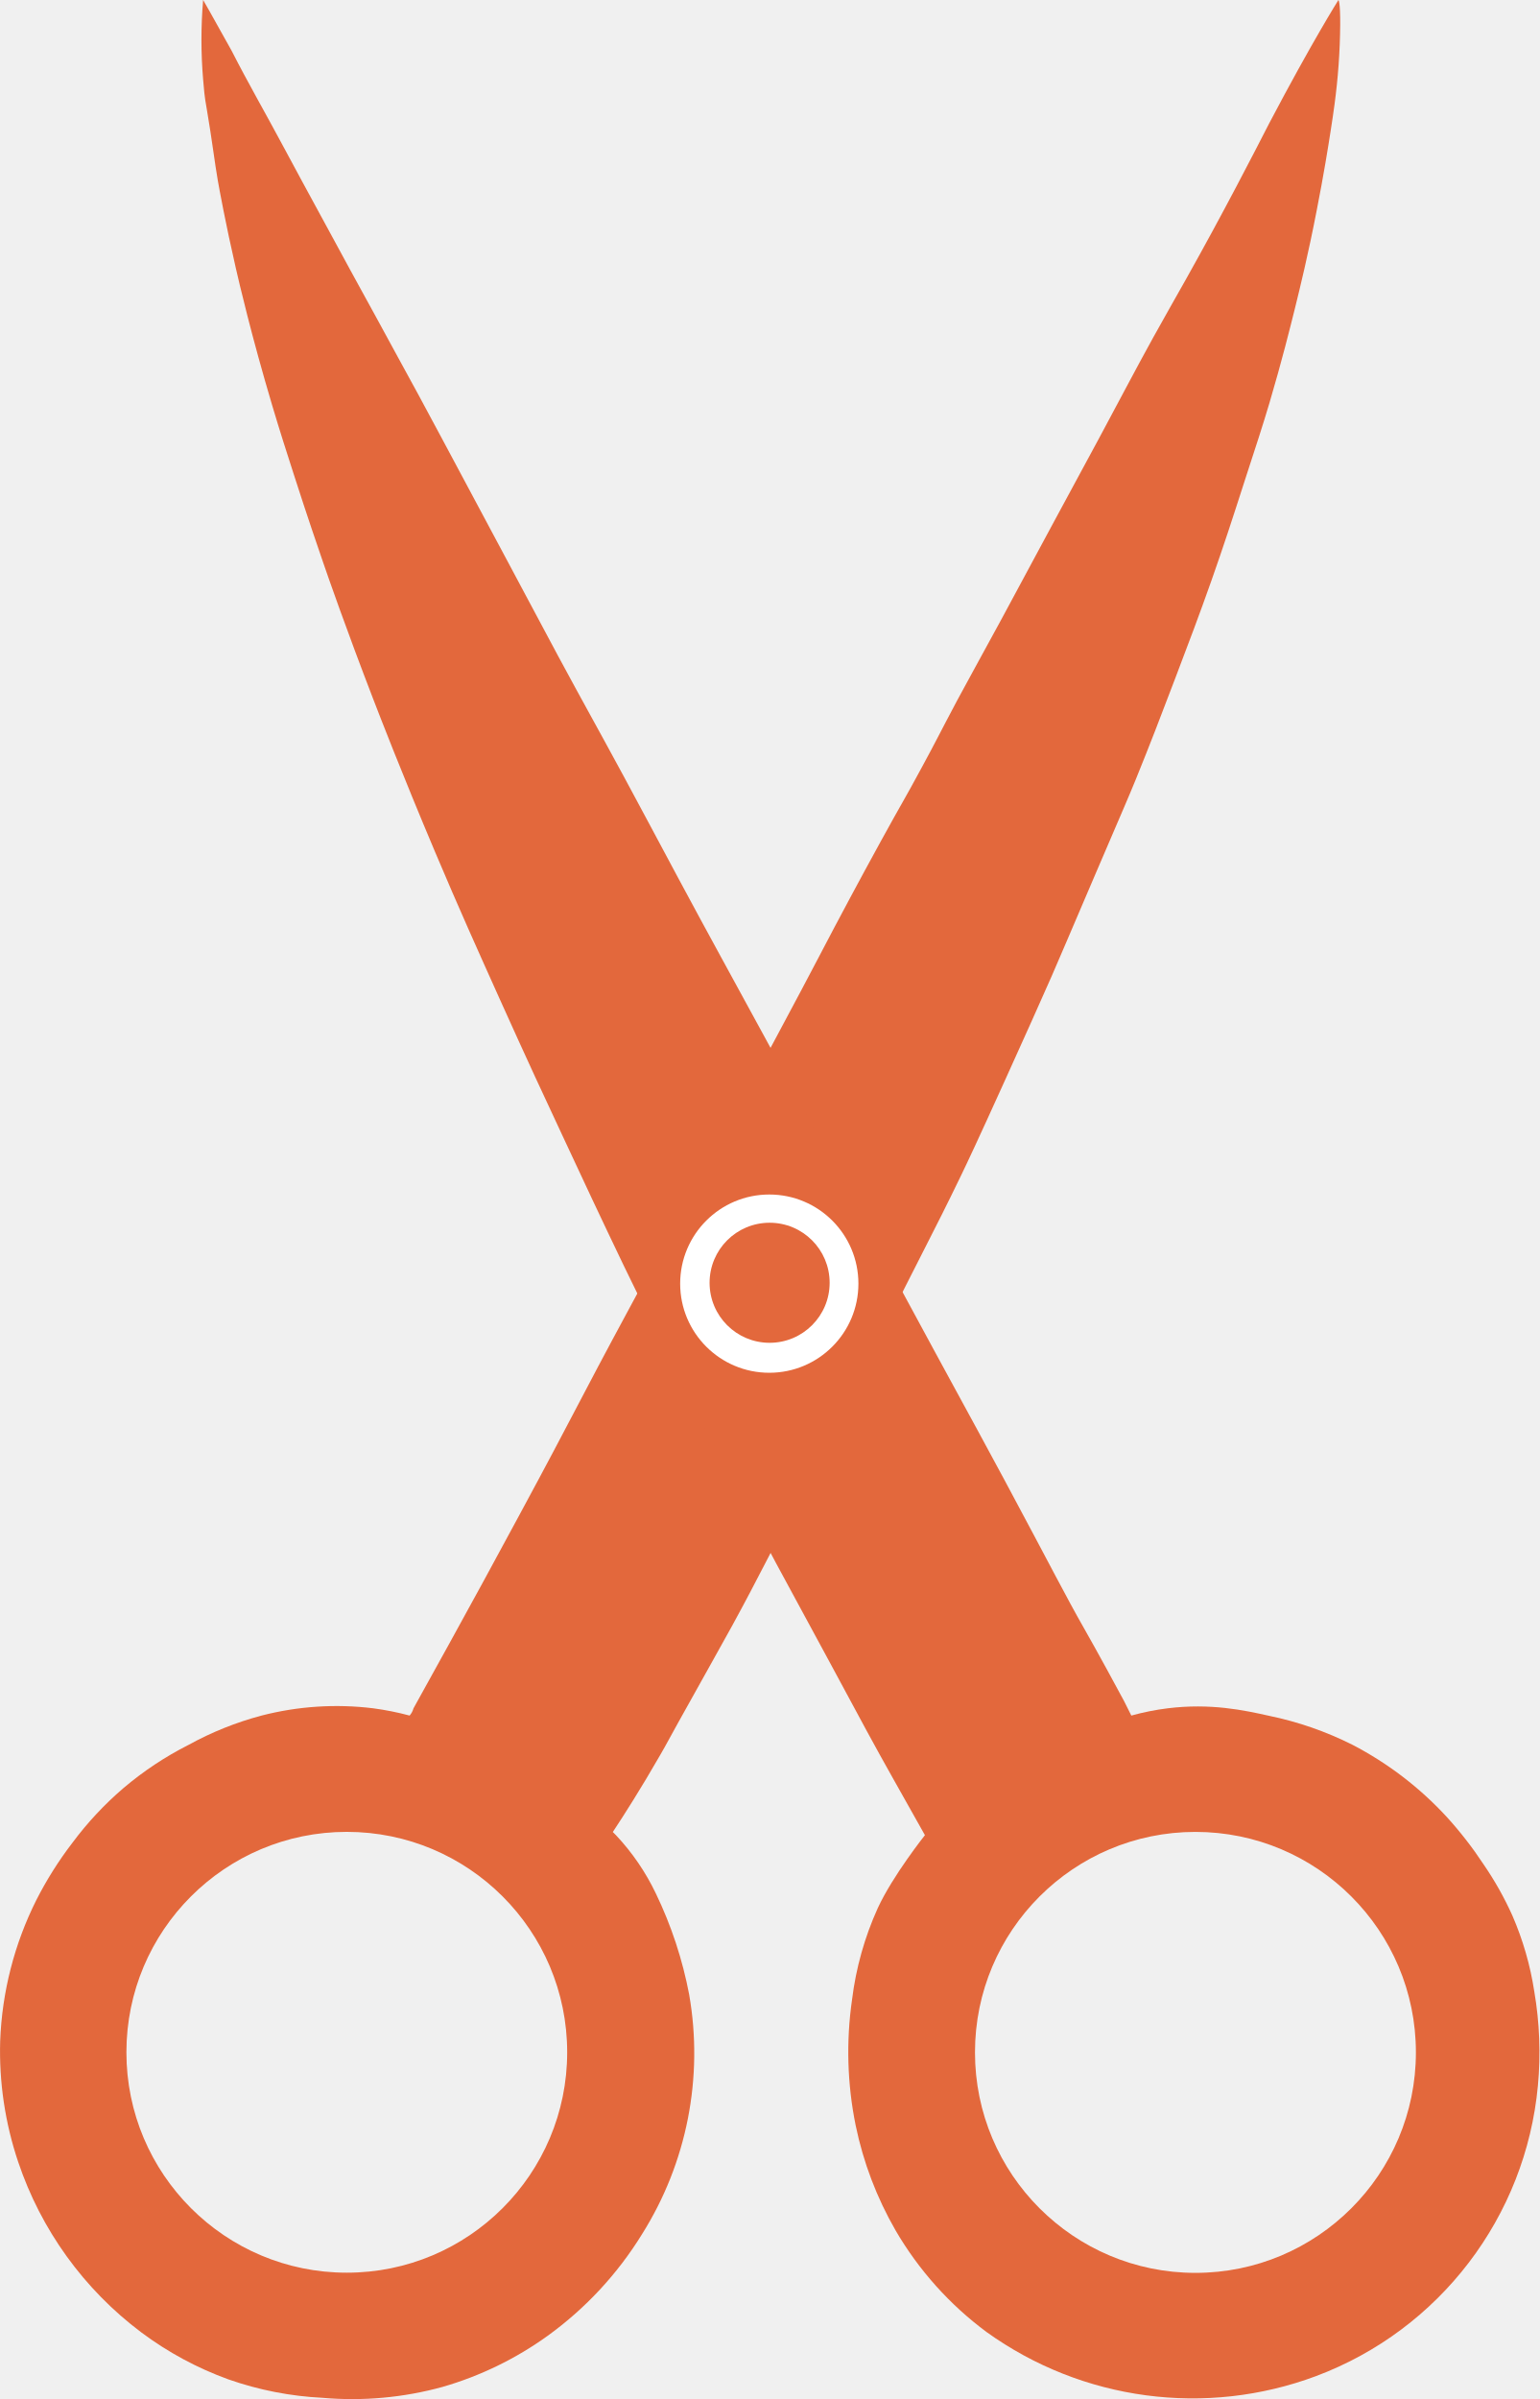
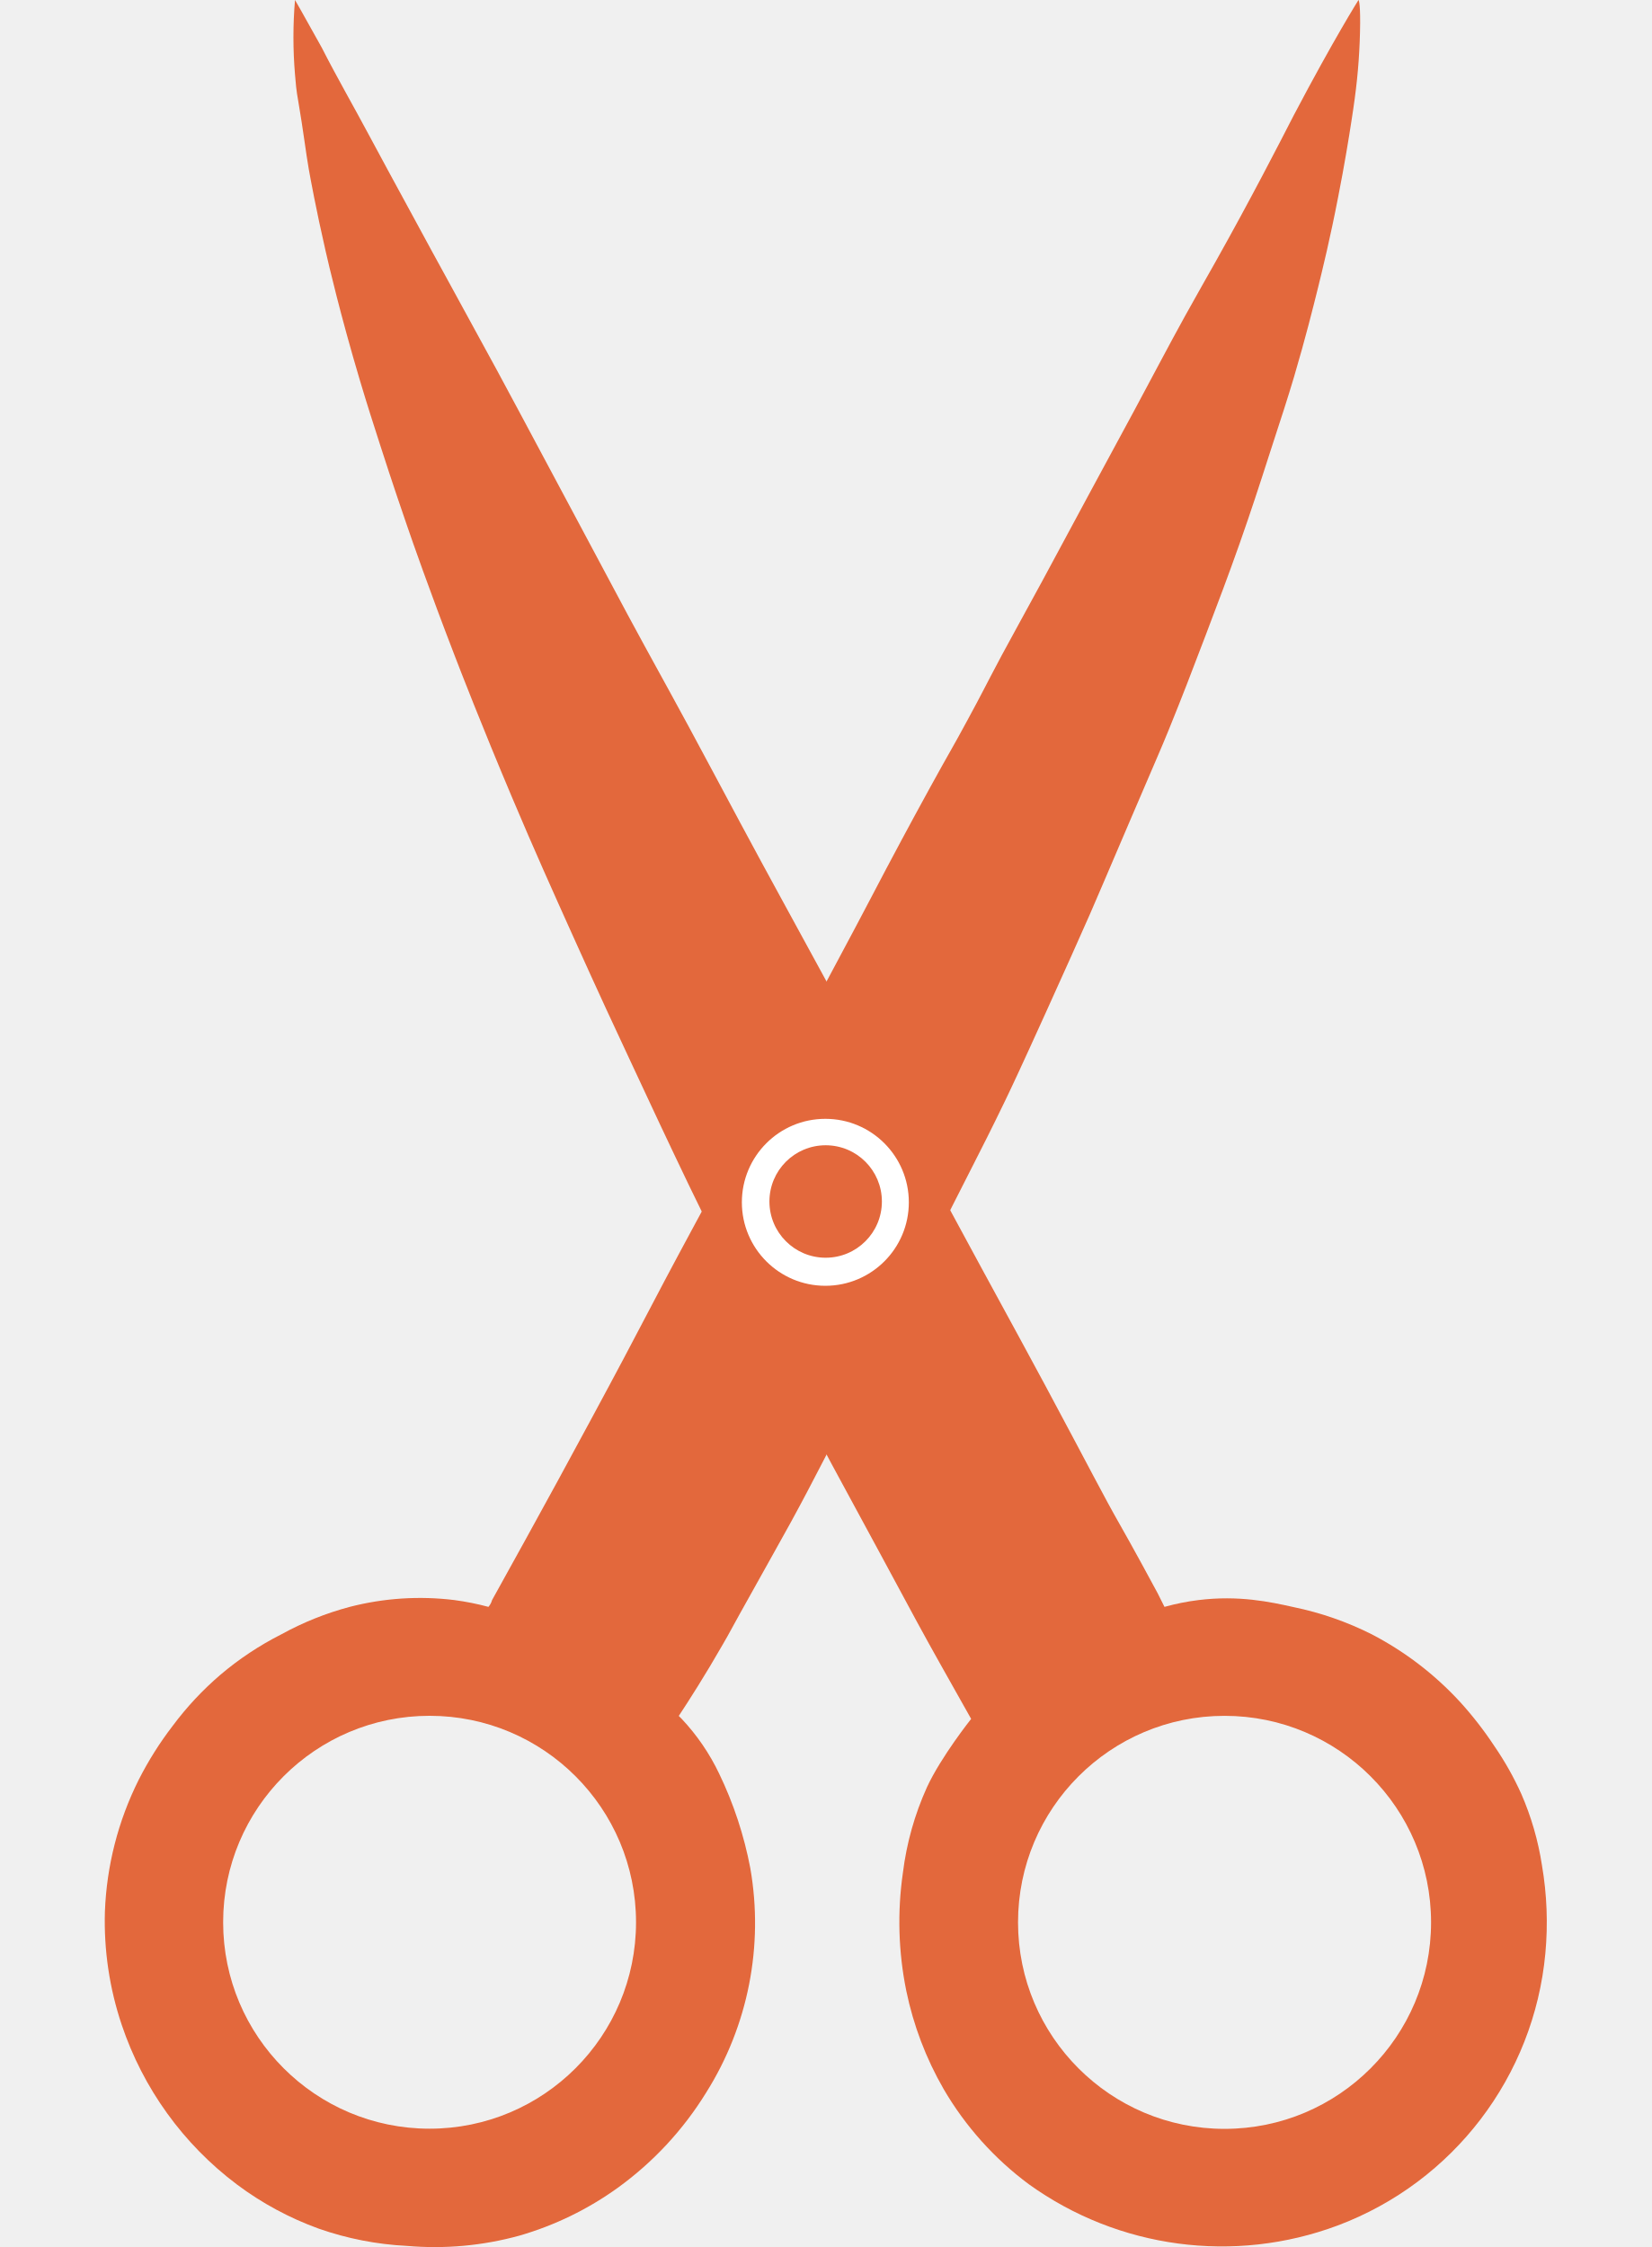
- <svg xmlns="http://www.w3.org/2000/svg" viewBox="0 0 424.43 661.33">
+ <svg xmlns="http://www.w3.org/2000/svg" width="147px" height="200px" viewBox="0 0 424.43 661.33">
  <path d="m369 0s-7.16 11.34-19.05 33.93c-4.35 8.48-12.6 24.55-23 43.08-3.62 6.47-4.83 8.47-9 16-5.4 9.81-7.26 13.5-15 27.91-1.14 2.13-.42.79-13 24.05-12.1 22.42-11.94 22.13-14 26-7.45 13.72-7.95 14.47-12 22-5.28 9.93-5.6 10.83-10 18.92-4.66 8.64-4.91 8.73-11.07 19.94-1.23 2.23-6.43 11.71-12.94 24-3.7 7-4.6 8.82-9 17.1-3.23 6.08-5.84 10.93-8 15-10.38 19.24-27.65 50.85-39 71.92-15.58 28.85-14.46 27.63-30.92 58.11-12.16 22.66-29.02 52.97-29.02 52.97a5.07 5.07 0 0 1 -1.07 2 78.82 78.82 0 0 0 -10-2 82.74 82.74 0 0 0 -30.82 2 89.15 89.15 0 0 0 -20.11 8.07 91.65 91.65 0 0 0 -18 11.95 92.49 92.49 0 0 0 -14 15 101.21 101.21 0 0 0 -10 15.87 94.55 94.55 0 0 0 -9.95 38.83 95.63 95.63 0 0 0 4.95 33.29 97.61 97.61 0 0 0 33.92 47 92.87 92.87 0 0 0 24.1 13 92.11 92.11 0 0 0 25.89 5.06 93.94 93.94 0 0 0 33.09-3 94.28 94.28 0 0 0 29-14.1 97.86 97.86 0 0 0 26-28 93.72 93.72 0 0 0 13-66.08 112.37 112.37 0 0 0 -9.17-27.82 63.23 63.23 0 0 0 -11-16.09l-.88-.88c3.08-4.67 7.71-11.9 13-21.12.92-1.6 1-1.68 5-9 10-18 11.34-20.23 15-26.92s6.24-11.67 9-17c17.77-34 27.35-54.24 45.13-89.09 1.75-3.43 4.87-9.54 8.92-17.94 1.74-3.61 4.25-8.89 12-26 6.18-13.69 9.28-20.53 13-29 3.6-8.24 3.25-7.62 12-28 8.51-19.87 8.63-20 11.09-26 4-9.83 6.81-17.17 10.93-28 3.93-10.35 6.56-17.27 10-27 3.35-9.52 5.68-16.67 9-27 3.43-10.5 5.14-15.76 7-22 3.43-11.61 5.64-20.55 7-26 1.42-5.76 3.66-14.9 6-27 1.92-9.75 3.19-17.67 3.89-22.23.4-2.6.67-4.34 1-6.83a175.45 175.45 0 0 0 1.58-22.07c.04-6.5-.49-6.83-.49-6.83zm-273.39 626.51a60.76 60.76 0 1 1 60.76-60.76 60.76 60.76 0 0 1 -60.76 60.76z" fill="#e3683c" />
  <path d="m423 549a84.62 84.62 0 0 0 -6.07-21 90.38 90.38 0 0 0 -7.93-14.08 106.4 106.4 0 0 0 -10.09-13 94.67 94.67 0 0 0 -26.01-19.92 92.81 92.81 0 0 0 -23-8c-6.88-1.54-16.14-3.54-28-2.07a69.27 69.27 0 0 0 -10 2l-1-2s-.51-1-1-2c-7.07-13.15-11-20-11-20-5.16-9.06-8.6-16-22-41-6.18-11.5-7.67-14.17-19-35-28.55-52.61-27.87-51.85-47.06-87-10-18.4-14.58-26.59-23.92-44-6.55-12.2-8.41-15.8-15-28-8.85-16.33-10-18.18-18-33-1.14-2.1-6.12-11.45-16.05-30.06-10.39-19.47-12.33-23.12-16-29.93-4.9-9.14-8.31-15.5-13-24-8-14.76-8.89-16.16-18-33-6.23-11.45-9.34-17.17-13-24-4.62-8.66-9.54-17.17-14-25.93-6.01-10.86-7.87-14.01-7.87-14.01a129.9 129.9 0 0 0 0 21.91c.22 2.47.32 4.43 1 8.12 1.44 8.37 2.23 15.1 3.05 19.73.47 2.62 2.11 11.7 4.93 24 .89 3.91 4.34 18.77 10.1 38.12 2.13 7.15 3.92 12.7 5.95 19 3.71 11.54 6.75 20.39 8 24 1.37 4 6.45 18.6 13.93 38 1.58 4.11 7.86 20.36 17 42 6.54 15.48 11.61 26.73 18 40.94 7.15 15.89 12.77 28 17 37 5.53 11.89 10.73 23 17 36.06 17.57 36.38 33.22 65.6 42 82.05 3 5.56 2.66 4.89 14 25.85 10.37 19.27 13.04 24.22 18.04 33.12 2.4 4.28 9 16 9 16s-8.84 11.1-13 20.1a86.89 86.89 0 0 0 -7.09 25.22 101.27 101.27 0 0 0 1 34.71 97.34 97.34 0 0 0 11 28.93 93.56 93.56 0 0 0 25.07 28 97.33 97.33 0 0 0 90.9 12.14 94.9 94.9 0 0 0 61.12-80.08 99.22 99.22 0 0 0 -1-25.92zm-93.42 77.56a60.78 60.78 0 1 1 60.78-60.78 60.78 60.78 0 0 1 -60.79 60.78z" fill="#e3683c" />
  <g fill="#fff">
    <circle cx="212.09" cy="353.86" r="24.57" />
  </g>
  <circle cx="212.18" cy="353.62" fill="#e3683c" r="16.55" />
</svg>
